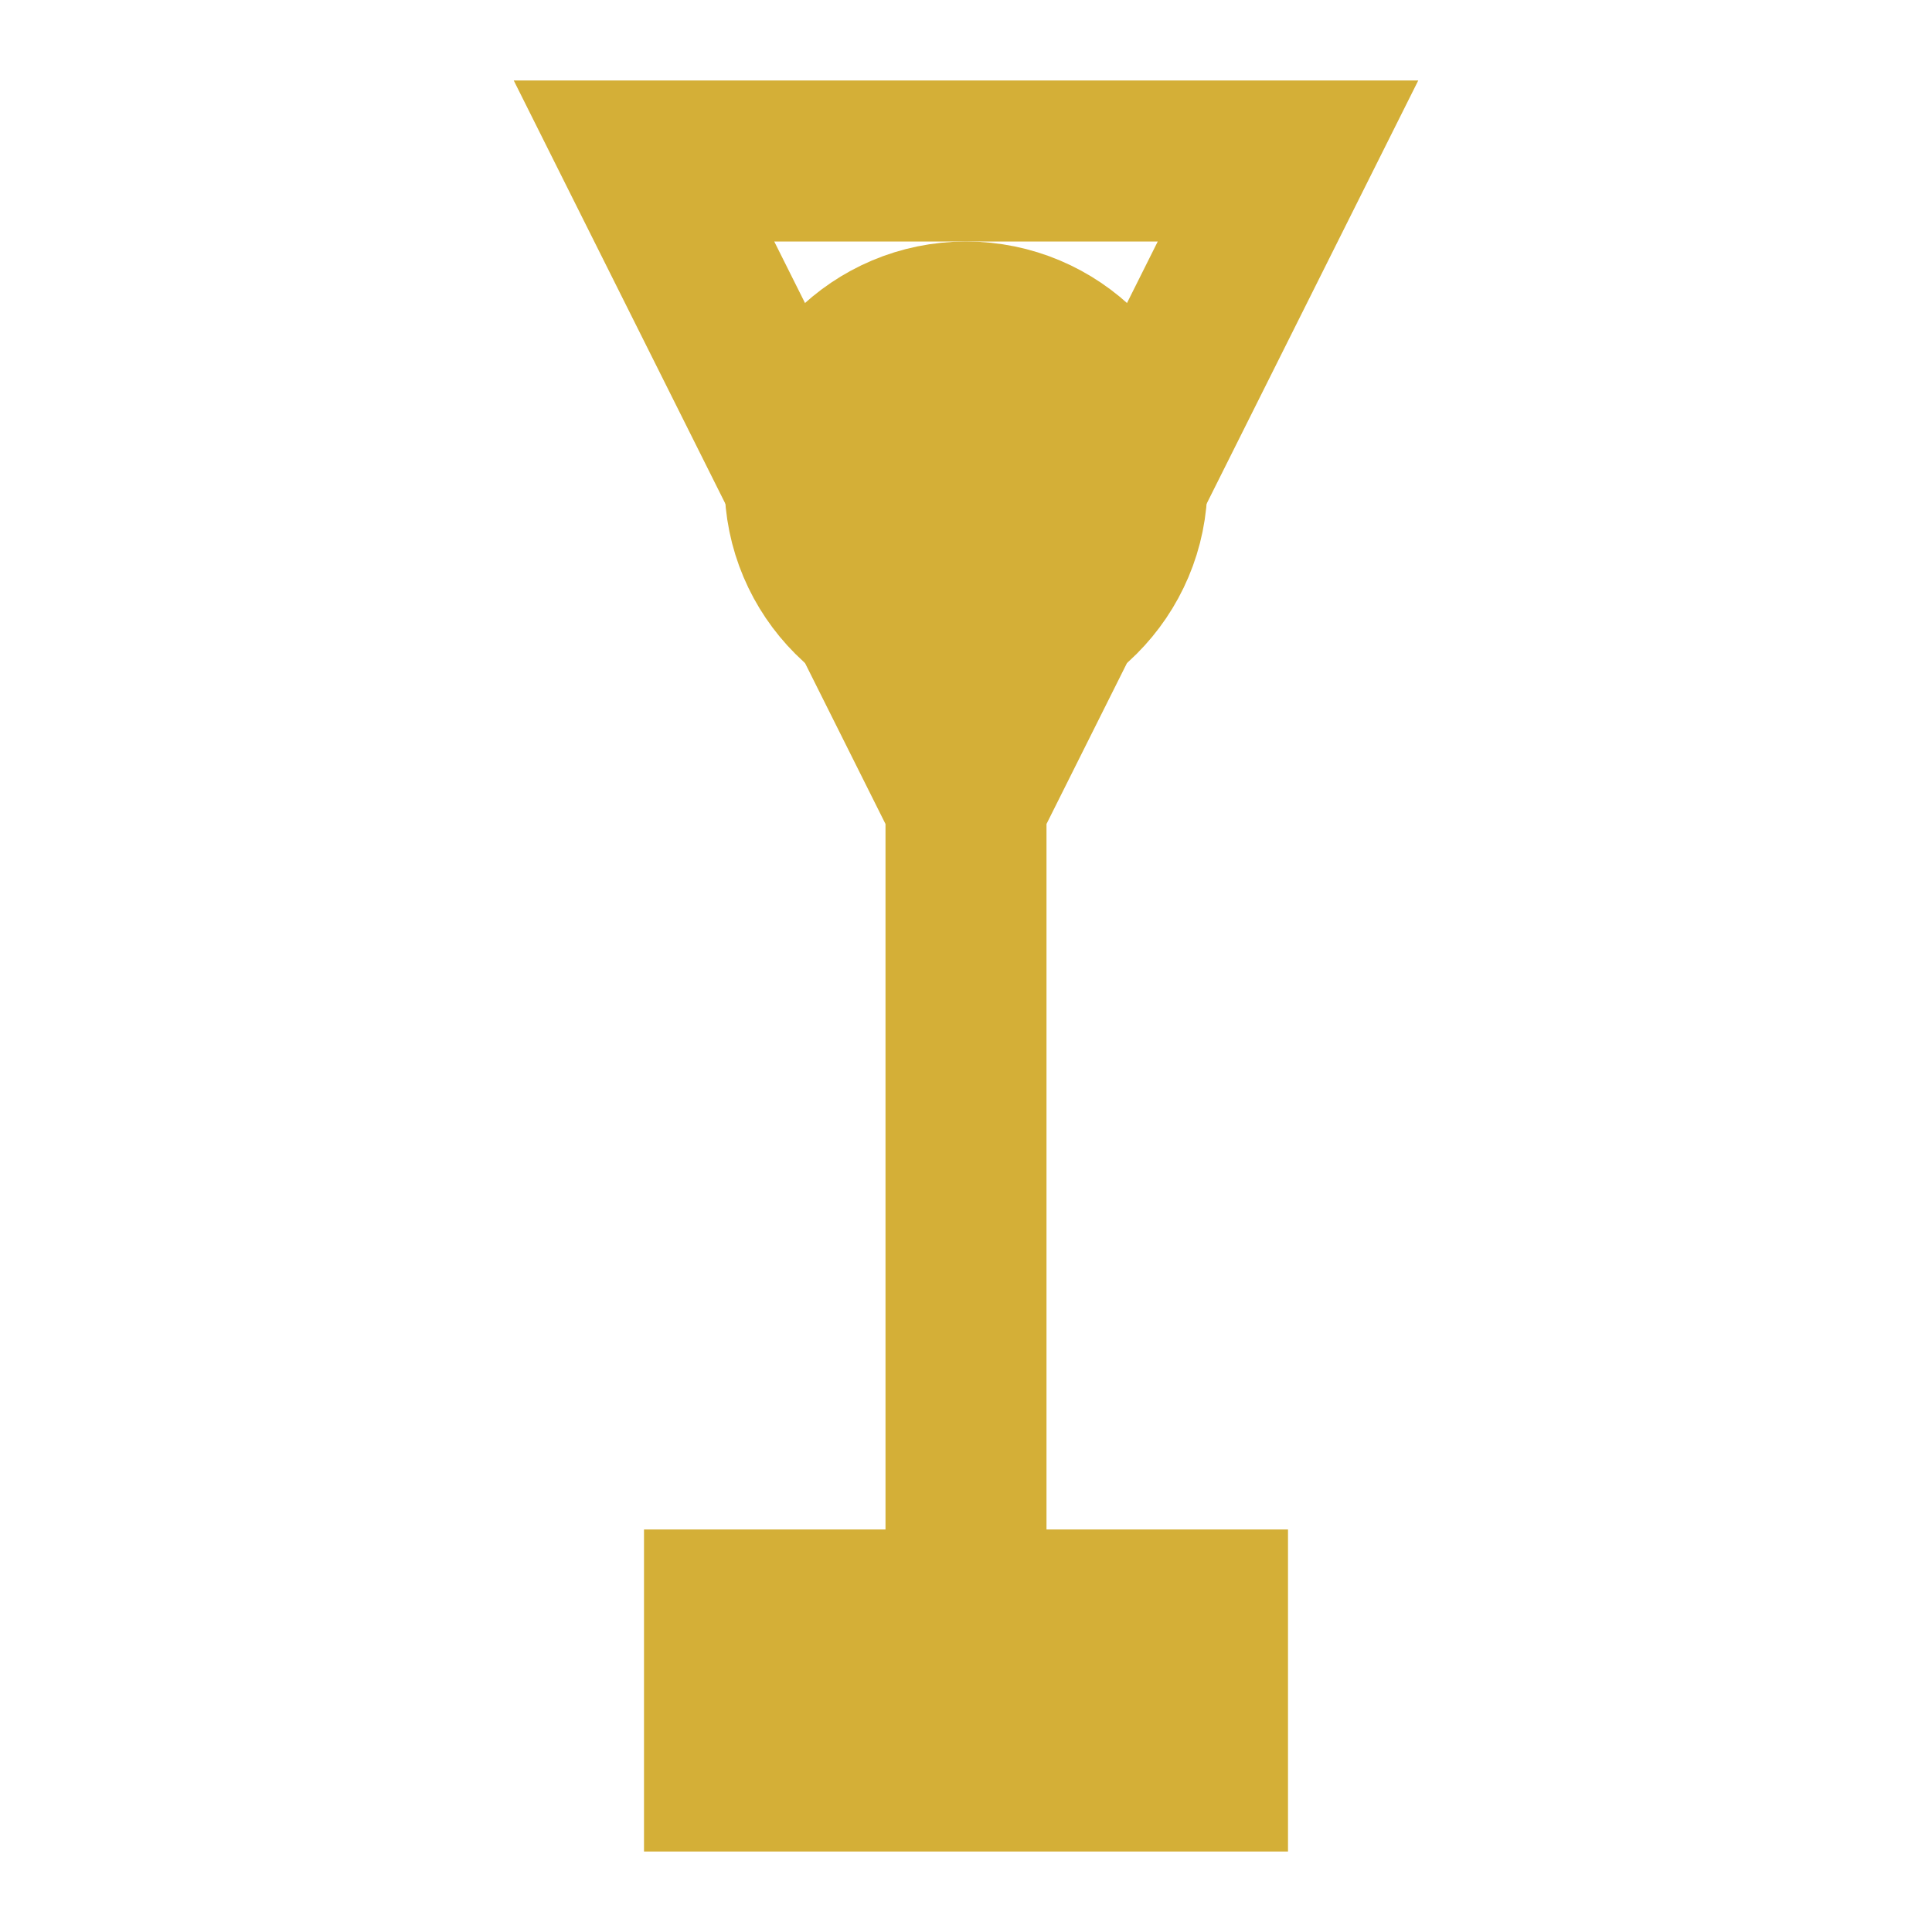
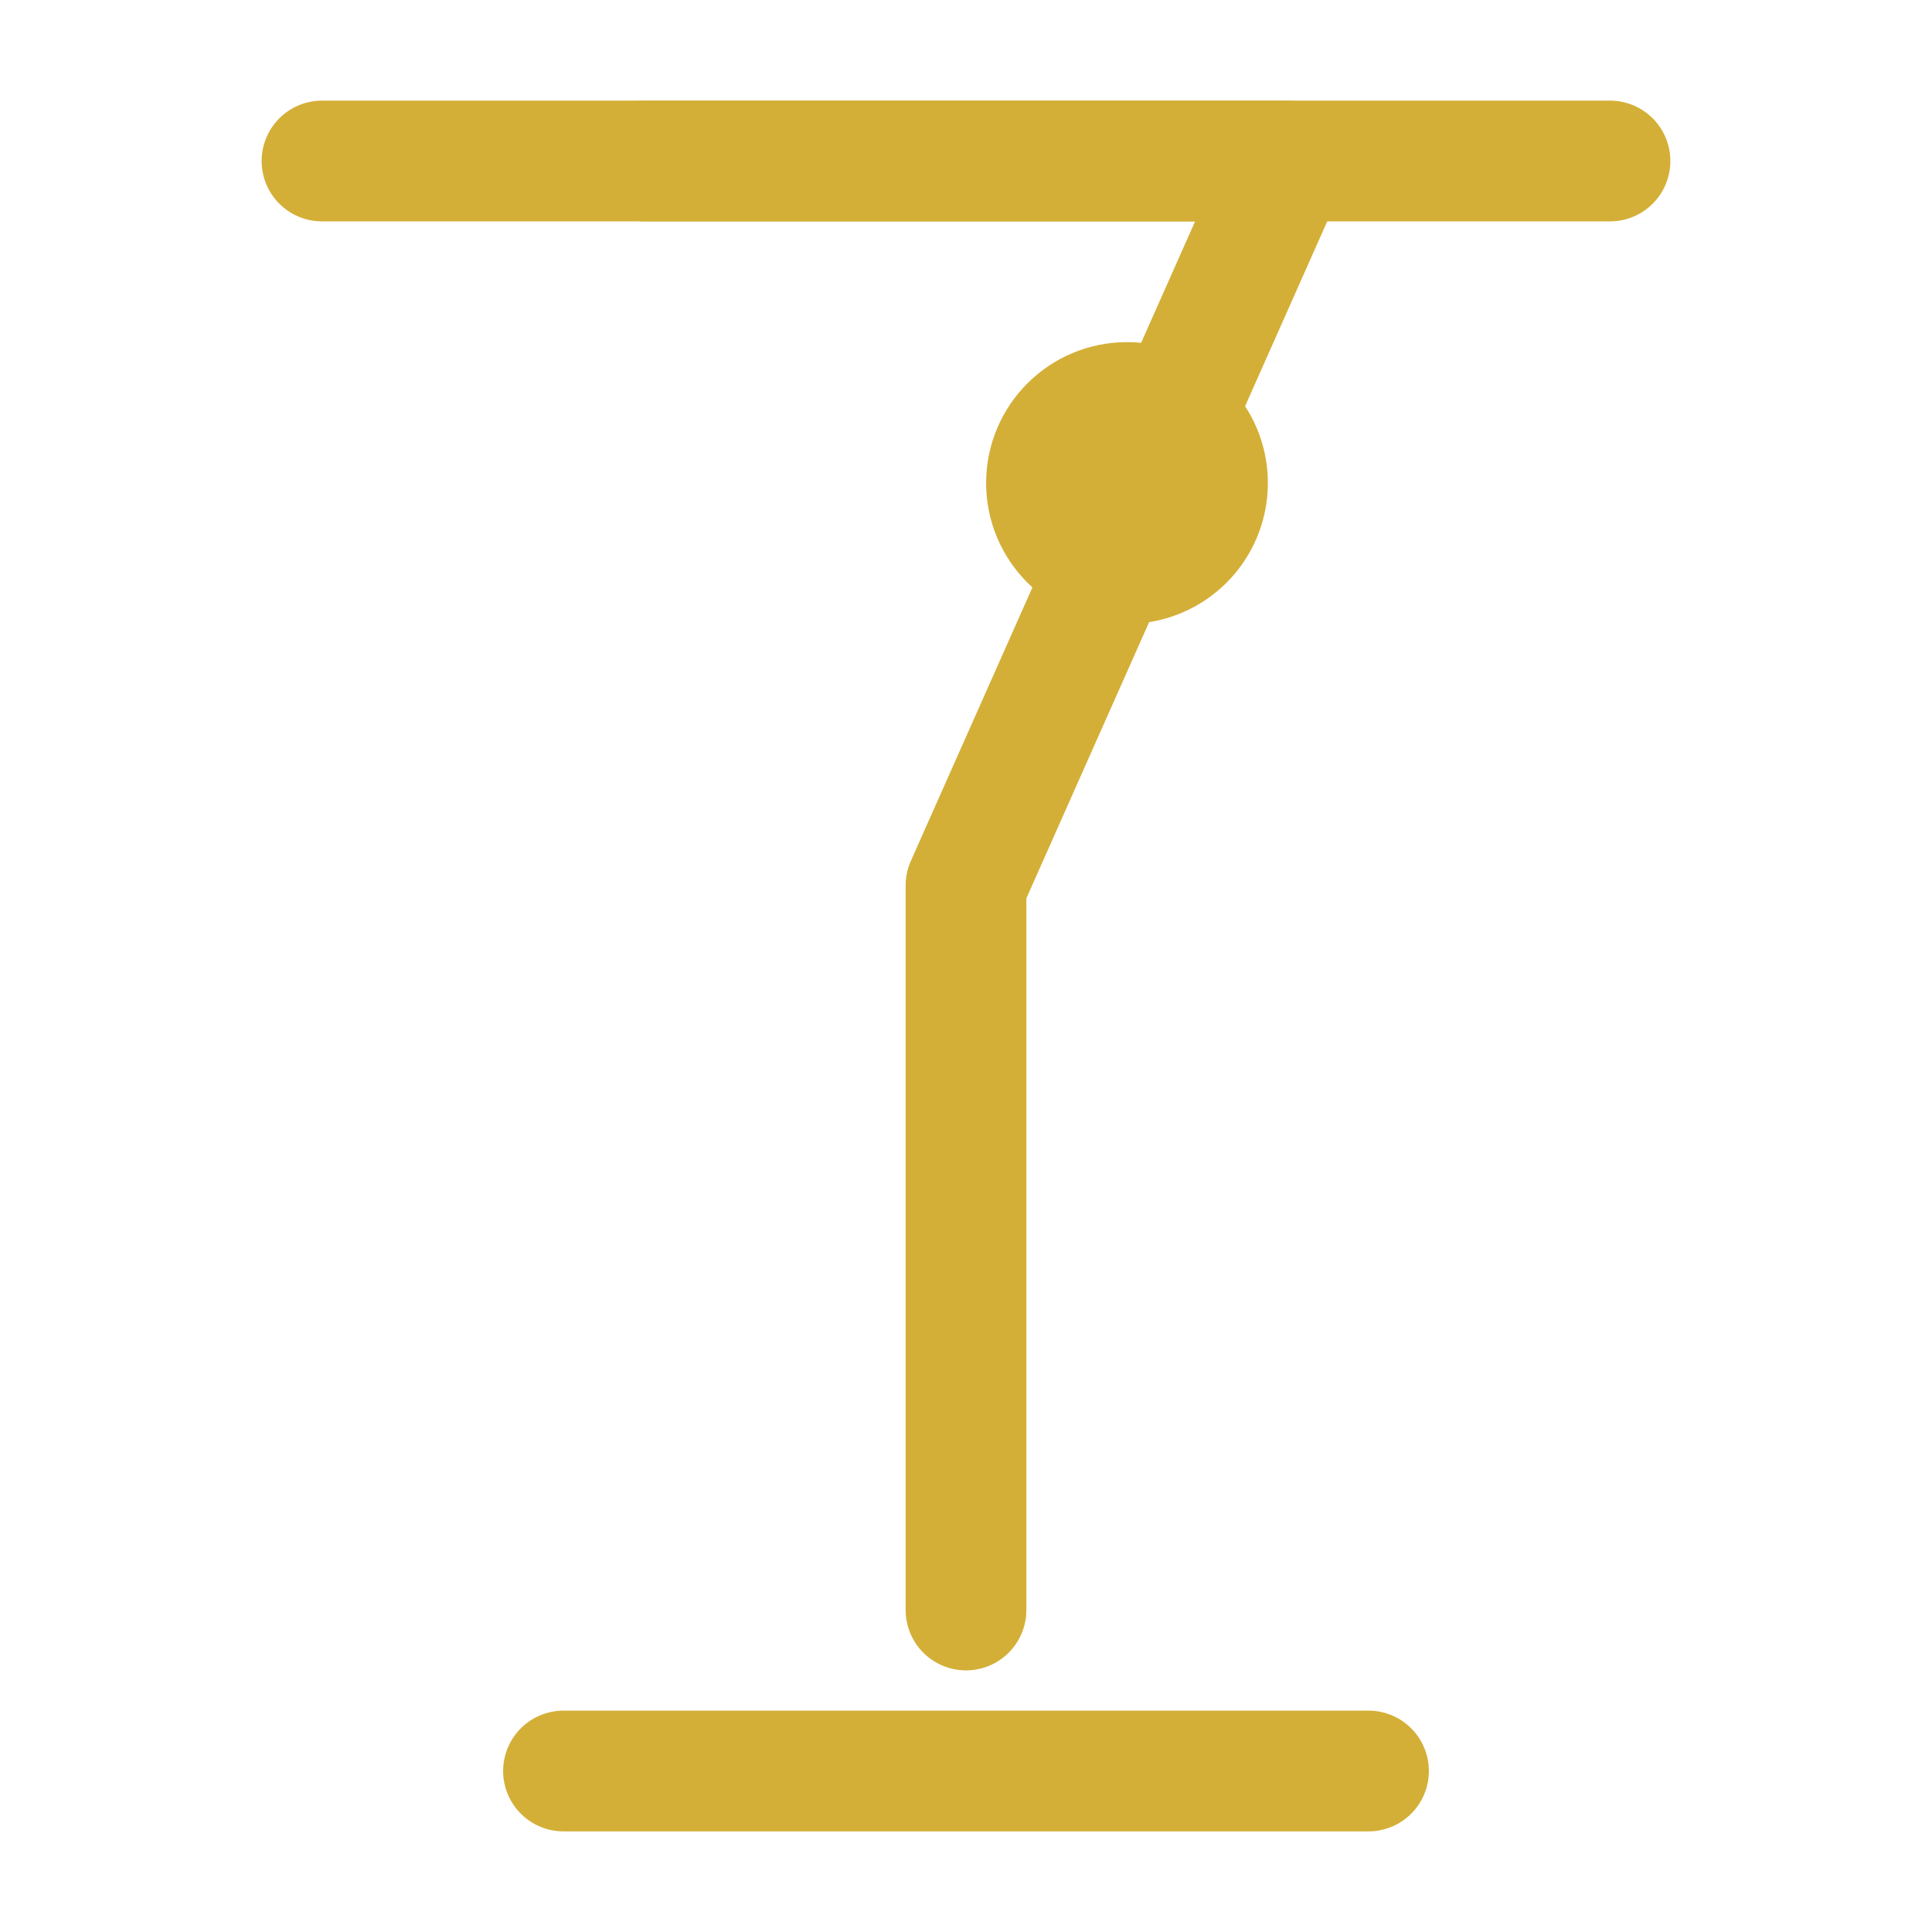
- <svg xmlns="http://www.w3.org/2000/svg" viewBox="0 0 24 24" fill="none" stroke="#D4AF37" stroke-width="2">
-   <path d="M8 2L16 2L12 10L12 20L15 20L15 22L9 22L9 20L12 20L12 10Z" />
-   <circle cx="12" cy="6" r="2" fill="#D4AF37" />
+ <svg xmlns="http://www.w3.org/2000/svg" width="24" height="24" viewBox="0 0 24 24" fill="none" stroke="#D4AF37" stroke-width="1.5" stroke-linecap="round" stroke-linejoin="round">
+   <path d="M8 2h8l-4 9v9" />
+   <path d="M4 2h16" />
+   <path d="M7 22h10" />
+   <circle cx="14" cy="6" r="1" fill="#D4AF37" />
</svg>
